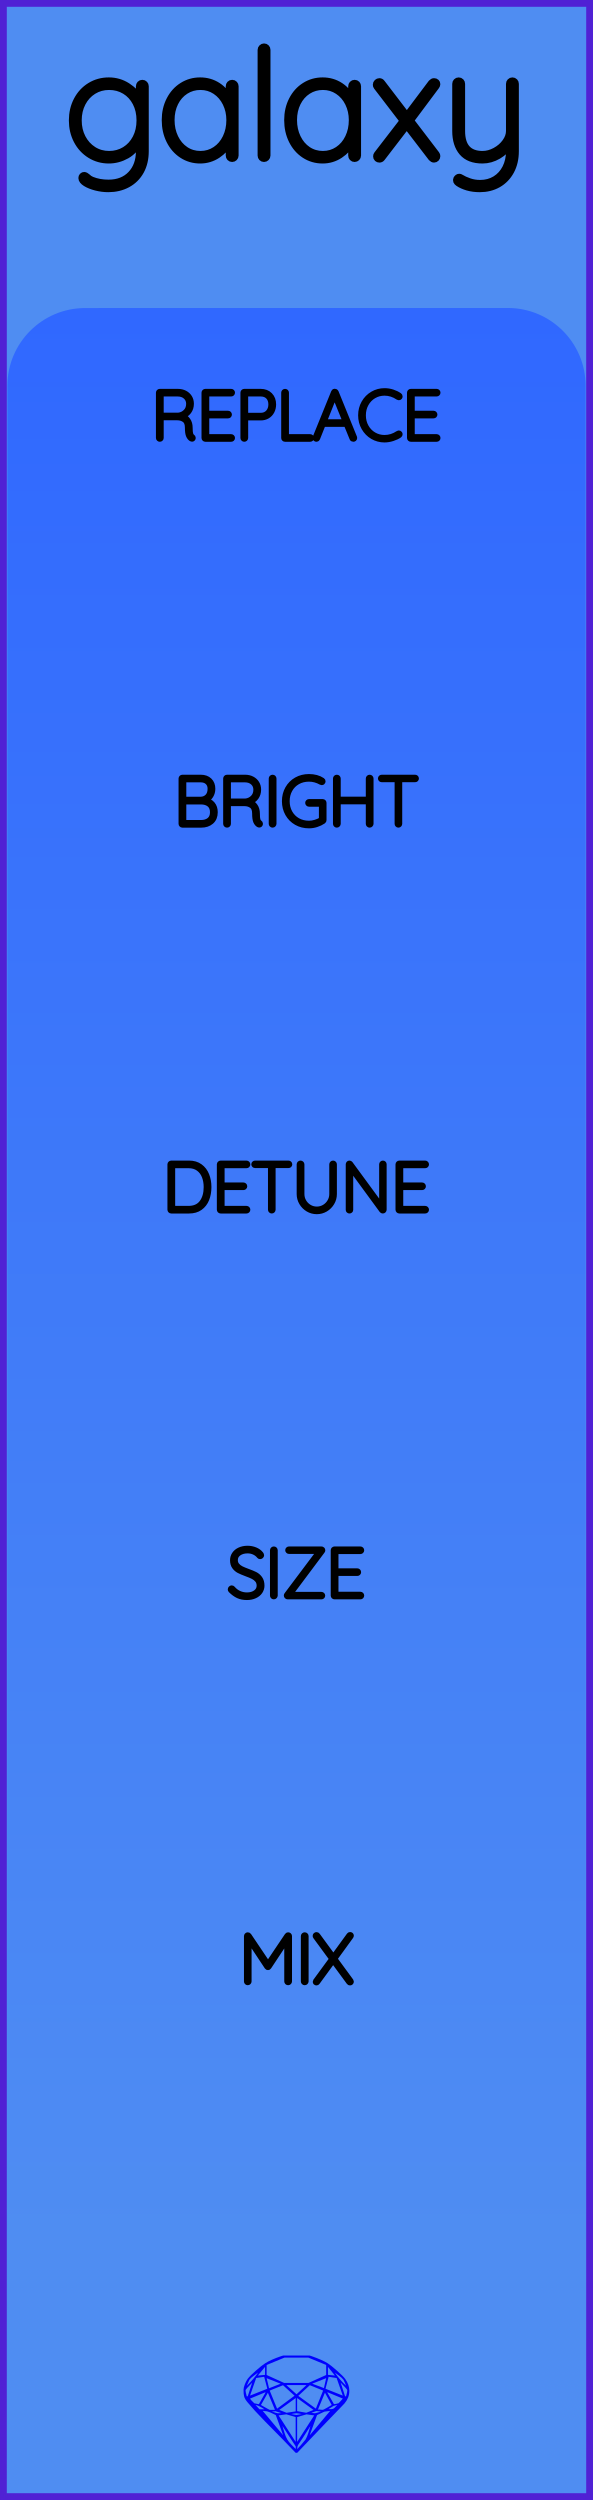
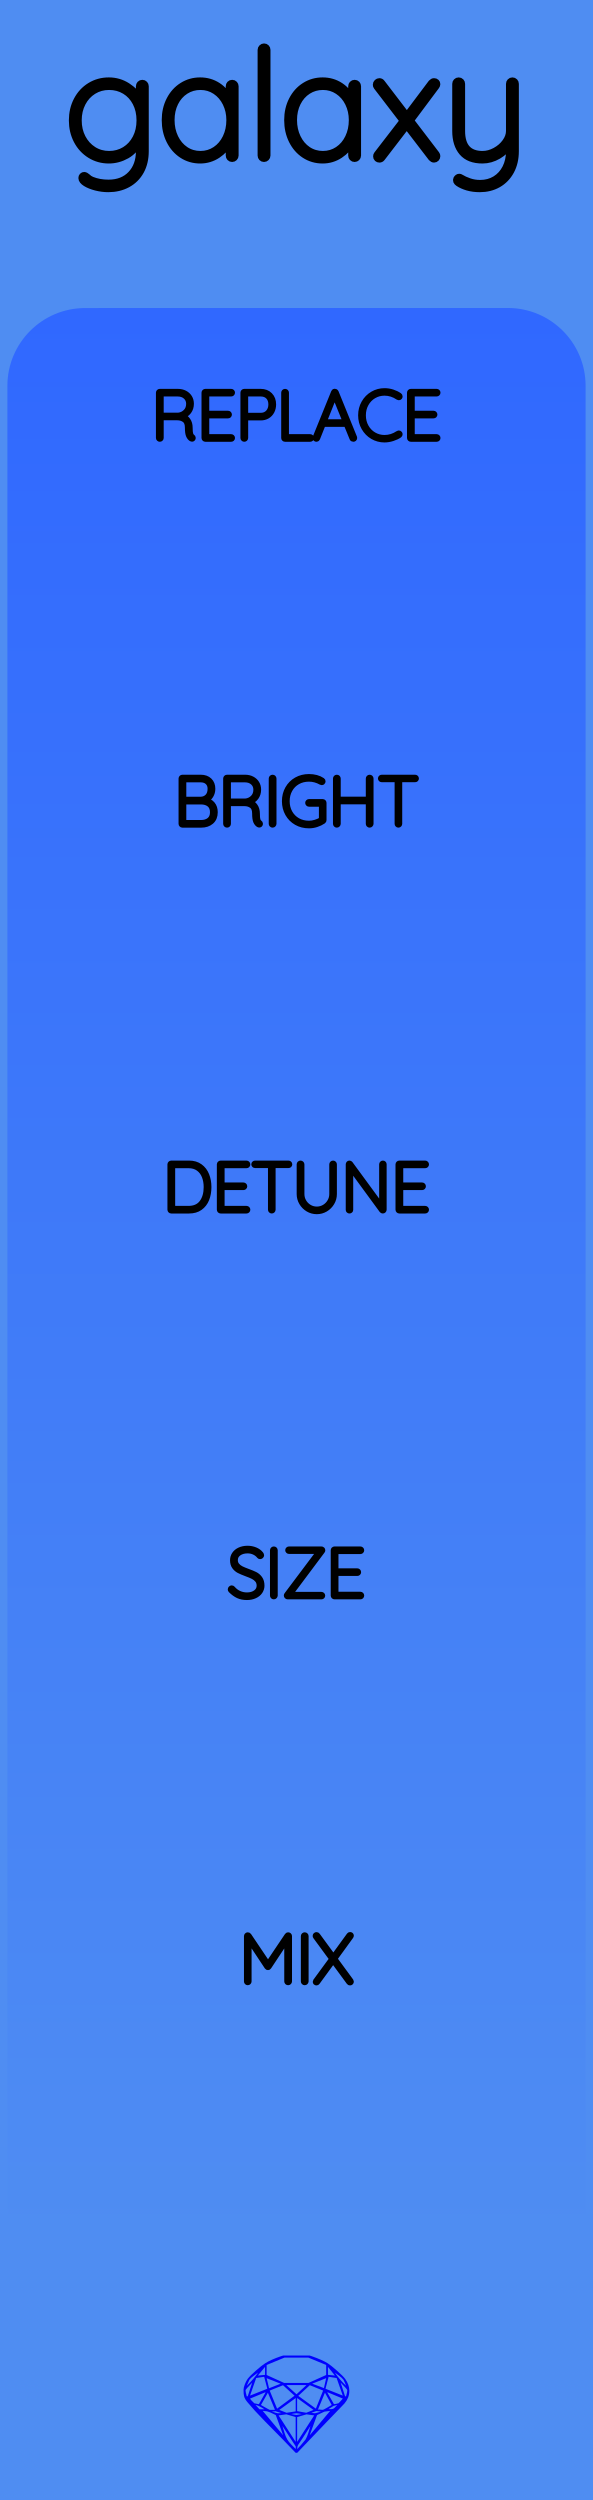
<svg xmlns="http://www.w3.org/2000/svg" width="30.48mm" height="128.50mm" viewBox="0 0 30.48 128.50">
  <g id="PanelLayer">
    <defs>
      <linearGradient id="gradient_controls" x1="0" y1="15.833" x2="0" y2="115.167" gradientUnits="userSpaceOnUse">
        <stop style="stop-color:#3068ff;stop-opacity:1;" offset="0" />
        <stop style="stop-color:#4f8df2;stop-opacity:1;" offset="1" />
      </linearGradient>
    </defs>
-     <rect id="border_rect" width="30.48" height="128.5" x="0" y="0" style="display:inline;fill:#4f8df2;fill-opacity:1;fill-rule:nonzero;stroke:#5021d4;stroke-width:0.7;stroke-linecap:round;stroke-linejoin:round;stroke-dasharray:none;stroke-opacity:1;image-rendering:auto" />
+     <rect id="border_rect" width="30.48" height="128.5" x="0" y="0" style="display:inline;fill:#4f8df2;fill-opacity:1;stroke:none;" />
    <path id="model_name" d="M7.471 4.434V7.771Q7.471 8.361 7.231 8.795Q6.99 9.23 6.555 9.467Q6.121 9.703 5.562 9.703Q5.251 9.703 4.933 9.622Q4.615 9.54 4.409 9.412Q4.204 9.284 4.204 9.152Q4.204 9.09 4.239 9.052Q4.274 9.013 4.336 9.013Q4.382 9.013 4.475 9.09Q4.584 9.199 4.716 9.253Q5.096 9.409 5.577 9.409Q6.307 9.409 6.734 8.958Q7.161 8.508 7.161 7.771V7.235Q6.951 7.732 6.513 7.981Q6.074 8.229 5.593 8.229Q5.065 8.229 4.634 7.961Q4.204 7.693 3.959 7.228Q3.715 6.762 3.715 6.188Q3.715 5.613 3.959 5.148Q4.204 4.682 4.634 4.418Q5.065 4.154 5.593 4.154Q6.113 4.154 6.544 4.43Q6.974 4.705 7.161 5.093V4.434Q7.161 4.372 7.203 4.325Q7.246 4.278 7.316 4.278Q7.386 4.278 7.428 4.325Q7.471 4.372 7.471 4.434ZM7.192 6.188Q7.192 5.675 6.986 5.28Q6.78 4.884 6.42 4.667Q6.059 4.449 5.608 4.449Q5.158 4.449 4.797 4.674Q4.437 4.899 4.231 5.295Q4.025 5.691 4.025 6.188Q4.025 6.684 4.231 7.08Q4.437 7.476 4.797 7.705Q5.158 7.934 5.608 7.934Q6.059 7.934 6.42 7.713Q6.78 7.492 6.986 7.096Q7.192 6.7 7.192 6.188ZM12.089 4.434V7.996Q12.089 8.058 12.042 8.105Q11.996 8.151 11.934 8.151Q11.864 8.151 11.821 8.105Q11.778 8.058 11.778 7.996V7.298Q11.585 7.693 11.181 7.961Q10.777 8.229 10.288 8.229Q9.776 8.229 9.365 7.961Q8.954 7.693 8.721 7.224Q8.488 6.754 8.488 6.172Q8.488 5.598 8.725 5.136Q8.961 4.674 9.373 4.414Q9.784 4.154 10.288 4.154Q10.793 4.154 11.197 4.418Q11.6 4.682 11.778 5.124V4.434Q11.778 4.372 11.821 4.325Q11.864 4.278 11.934 4.278Q12.004 4.278 12.046 4.325Q12.089 4.372 12.089 4.434ZM11.81 6.172Q11.81 5.699 11.616 5.303Q11.421 4.907 11.076 4.678Q10.731 4.449 10.304 4.449Q9.877 4.449 9.532 4.67Q9.186 4.892 8.992 5.284Q8.798 5.675 8.798 6.172Q8.798 6.669 8.992 7.072Q9.186 7.476 9.528 7.705Q9.869 7.934 10.304 7.934Q10.731 7.934 11.076 7.705Q11.421 7.476 11.616 7.072Q11.81 6.669 11.81 6.172ZM13.571 8.151Q13.502 8.151 13.459 8.105Q13.416 8.058 13.416 7.996V2.563Q13.416 2.501 13.463 2.455Q13.509 2.408 13.571 2.408Q13.641 2.408 13.684 2.455Q13.727 2.501 13.727 2.563V7.996Q13.727 8.058 13.68 8.105Q13.633 8.151 13.571 8.151ZM18.383 4.434V7.996Q18.383 8.058 18.337 8.105Q18.29 8.151 18.228 8.151Q18.158 8.151 18.116 8.105Q18.073 8.058 18.073 7.996V7.298Q17.879 7.693 17.475 7.961Q17.072 8.229 16.583 8.229Q16.07 8.229 15.659 7.961Q15.248 7.693 15.015 7.224Q14.782 6.754 14.782 6.172Q14.782 5.598 15.019 5.136Q15.255 4.674 15.667 4.414Q16.078 4.154 16.583 4.154Q17.087 4.154 17.491 4.418Q17.894 4.682 18.073 5.124V4.434Q18.073 4.372 18.116 4.325Q18.158 4.278 18.228 4.278Q18.298 4.278 18.341 4.325Q18.383 4.372 18.383 4.434ZM18.104 6.172Q18.104 5.699 17.91 5.303Q17.716 4.907 17.37 4.678Q17.025 4.449 16.598 4.449Q16.171 4.449 15.826 4.67Q15.481 4.892 15.287 5.284Q15.092 5.675 15.092 6.172Q15.092 6.669 15.287 7.072Q15.481 7.476 15.822 7.705Q16.164 7.934 16.598 7.934Q17.025 7.934 17.37 7.705Q17.716 7.476 17.91 7.072Q18.104 6.669 18.104 6.172ZM22.427 7.934Q22.458 7.973 22.458 8.027Q22.458 8.089 22.415 8.136Q22.372 8.182 22.31 8.182Q22.241 8.182 22.178 8.112L20.906 6.452L19.625 8.12Q19.578 8.182 19.501 8.182Q19.439 8.182 19.396 8.143Q19.353 8.105 19.353 8.035Q19.353 7.981 19.384 7.942L20.719 6.211L19.369 4.449Q19.338 4.41 19.338 4.356Q19.338 4.286 19.388 4.24Q19.439 4.193 19.501 4.193Q19.578 4.193 19.625 4.263L20.913 5.947L22.178 4.263Q22.241 4.193 22.31 4.193Q22.38 4.193 22.419 4.232Q22.458 4.271 22.458 4.325Q22.458 4.372 22.419 4.426L21.1 6.195ZM26.494 4.31V7.771Q26.494 8.353 26.257 8.792Q26.02 9.23 25.605 9.467Q25.19 9.703 24.662 9.703Q24.32 9.703 24.037 9.622Q23.754 9.54 23.56 9.409Q23.42 9.315 23.474 9.199Q23.529 9.106 23.607 9.106Q23.645 9.106 23.676 9.129Q23.863 9.246 24.123 9.335Q24.383 9.424 24.677 9.424Q25.12 9.424 25.461 9.215Q25.803 9.005 25.993 8.629Q26.183 8.252 26.183 7.771V7.422Q26.005 7.771 25.613 8Q25.221 8.229 24.802 8.229Q24.103 8.229 23.762 7.829Q23.42 7.429 23.42 6.731V4.31Q23.42 4.247 23.463 4.201Q23.506 4.154 23.575 4.154Q23.645 4.154 23.688 4.201Q23.731 4.247 23.731 4.31V6.731Q23.731 7.934 24.802 7.934Q25.135 7.934 25.457 7.759Q25.78 7.585 25.981 7.305Q26.183 7.026 26.183 6.731V4.31Q26.183 4.247 26.226 4.201Q26.268 4.154 26.338 4.154Q26.408 4.154 26.451 4.201Q26.494 4.247 26.494 4.31Z" style="display:inline;stroke:#000000;stroke-width:0.35;stroke-linecap:round;stroke-linejoin:bevel" />
    <path id="sapphire_gemstone" d="m 17.955,122.900 q 0,0.342 -0.243,0.631 -0.044,0.052 -0.204,0.215 -0.187,0.19 -0.785,0.813 l -1.444,1.513 q -0.019,0.003 -0.044,0.003 -0.028,0 -0.041,-0.003 -0.083,-0.083 -0.648,-0.675 -0.469,-0.474 -0.934,-0.948 -0.557,-0.568 -0.898,-0.981 -0.132,-0.16 -0.168,-0.298 -0.028,-0.102 -0.028,-0.342 0,-0.11 0.072,-0.289 0.066,-0.165 0.141,-0.265 0.119,-0.157 0.422,-0.424 0.284,-0.251 0.474,-0.375 0.273,-0.179 0.819,-0.367 0.096,-0.033 0.11,-0.033 h 1.361 q 0.011,0 0.105,0.033 0.568,0.201 0.824,0.367 0.165,0.105 0.474,0.378 0.322,0.284 0.422,0.422 0.215,0.295 0.215,0.626 z m -0.168,-0.273 q -0.033,-0.107 -0.135,-0.309 -0.072,-0.094 -0.209,-0.198 -0.119,-0.085 -0.234,-0.171 0.245,0.364 0.579,0.678 z m -0.573,-0.524 -0.358,-0.446 v 0.411 z m 0.637,0.758 q 0,-0.052 -0.342,-0.394 l 0.229,0.703 h 0.05 q 0.063,-0.218 0.063,-0.309 z m -0.232,0.273 -0.317,-0.904 -0.411,-0.063 -0.16,0.615 z m 0.003,0.154 -0.772,-0.32 h -0.03 l 0.345,0.606 q 0.08,-0.003 0.234,-0.047 0.025,-0.014 0.223,-0.24 z m -0.857,-1.05 -0.719,0.284 0.604,0.226 z m 0,-0.163 v -0.515 l -0.918,-0.38 h -1.224 l -0.918,0.38 v 0.515 l 0.898,0.408 h 1.254 z m 0.573,1.538 q -0.069,0.011 -0.198,0.052 -0.085,0.055 -0.259,0.163 0.019,0 0.063,0.003 0.041,0 0.063,0 0.119,0 0.19,-0.069 0.072,-0.072 0.141,-0.149 z m -0.289,0.003 -0.347,-0.631 -0.364,0.879 q 0.025,-0.017 0.066,-0.017 0.03,0 0.085,0.011 0.058,0.008 0.088,0.008 0.05,0 0.229,-0.107 0.229,-0.138 0.243,-0.143 z m -0.441,-0.741 -0.684,-0.276 -0.593,0.548 0.904,0.656 z m -0.854,-0.284 h -1.036 l 0.524,0.474 z m 0.75,1.367 q -0.229,-0.03 -0.229,-0.03 -0.036,0 -0.273,0.094 l 0.19,0.019 q 0.011,0 0.311,-0.083 z m -0.389,-0.088 -0.843,-0.612 v 0.675 l 0.471,0.083 z m 0.854,0.05 q -0.099,0.006 -0.295,0.039 -0.011,0.003 -0.378,0.176 -0.13,0.347 -0.38,1.042 z m -2.544,-1.397 -0.719,-0.284 0.124,0.518 z m -0.802,-0.455 v -0.411 l -0.367,0.446 z m 1.516,1.072 -0.593,-0.54 -0.684,0.276 0.38,0.929 z m 0.369,0.943 q -0.033,-0.003 -0.135,-0.025 -0.085,-0.017 -0.138,-0.017 -0.052,0 -0.138,0.017 -0.102,0.022 -0.135,0.025 0.265,0.047 0.273,0.047 0.008,0 0.273,-0.047 z m -0.309,-0.138 v -0.686 l -0.843,0.612 0.372,0.146 z m 0.951,0.207 -0.397,-0.055 -0.48,0.141 v 1.276 z m -2.888,-2.202 q -0.119,0.085 -0.234,0.174 -0.146,0.107 -0.209,0.196 -0.044,0.105 -0.135,0.314 0.369,-0.364 0.579,-0.684 z m 0.477,0.832 -0.16,-0.615 -0.411,0.063 -0.317,0.904 z m 0.394,1.083 -0.364,-0.879 -0.356,0.631 q 0.435,0.251 0.452,0.251 0.091,0 0.267,-0.003 z m 1.822,0.83 q -0.132,0.212 -0.405,0.634 -0.077,0.107 -0.22,0.328 -0.058,0.105 -0.055,0.226 0.16,-0.152 0.433,-0.496 0.077,-0.13 0.141,-0.339 0.055,-0.176 0.107,-0.353 z m -1.494,-0.661 -0.27,-0.088 -0.008,-0.011 q -0.025,0 -0.107,0.011 -0.066,0.006 -0.107,0.006 0.273,0.091 0.311,0.091 0.025,0 0.182,-0.008 z m -0.81,-1.064 h -0.03 l -0.772,0.32 q 0.066,0.097 0.223,0.24 0.077,0.014 0.234,0.047 z m -0.689,-0.502 q -0.342,0.347 -0.342,0.394 0,0.08 0.063,0.309 h 0.05 z m 2.235,3.045 v -1.276 l -0.48,-0.141 -0.397,0.055 z m -1.607,-1.676 q -0.256,-0.182 -0.458,-0.223 0.066,0.077 0.204,0.223 z m 1.61,2.045 v -0.138 l -0.684,-1.05 q 0.052,0.176 0.107,0.353 0.063,0.209 0.141,0.339 0.069,0.119 0.204,0.259 0.116,0.119 0.232,0.237 z m -0.645,-0.706 q -0.116,-0.328 -0.38,-1.042 -0.135,-0.066 -0.273,-0.13 -0.16,-0.072 -0.289,-0.072 -0.052,0 -0.11,-0.014 z" style="stroke-width:0;fill:#0000ff;stroke:#2e2114;stroke-linecap:square;stroke-opacity:1" />
    <path id="controls_art" d="M 0.38,115.17 L 0.38,19.83 A 4 4 0 0 1 4.38 15.833 L 26.10,15.83 A 4 4 0 0 1 30.1 19.833 L 30.10,15.83 L 30.10,115.17 z" style="fill:url(#gradient_controls);fill-opacity:1;stroke-width:0;" />
    <path d="M9.936 22.508Q9.936 22.54 9.917 22.559Q9.897 22.579 9.869 22.579Q9.848 22.579 9.837 22.572Q9.742 22.519 9.686 22.393Q9.629 22.268 9.629 21.982Q9.629 21.693 9.474 21.586Q9.319 21.478 9.114 21.478H8.289V22.512Q8.289 22.54 8.267 22.561Q8.246 22.582 8.214 22.582Q8.183 22.582 8.162 22.561Q8.14 22.54 8.14 22.512V20.183Q8.14 20.155 8.162 20.134Q8.183 20.113 8.211 20.113H9.142Q9.347 20.113 9.506 20.196Q9.664 20.279 9.753 20.423Q9.841 20.568 9.841 20.751Q9.841 20.988 9.716 21.157Q9.59 21.326 9.389 21.386Q9.559 21.439 9.668 21.596Q9.777 21.753 9.777 21.982Q9.777 22.219 9.807 22.312Q9.837 22.406 9.897 22.445Q9.936 22.469 9.936 22.508ZM9.16 21.337Q9.382 21.316 9.537 21.16Q9.693 21.005 9.693 20.755Q9.693 20.536 9.537 20.395Q9.382 20.254 9.125 20.254H8.289V21.337ZM11.954 22.512Q11.954 22.543 11.933 22.563Q11.912 22.582 11.883 22.582H10.553Q10.525 22.582 10.504 22.561Q10.483 22.54 10.483 22.512V20.183Q10.483 20.155 10.504 20.134Q10.525 20.113 10.553 20.113H11.883Q11.912 20.113 11.933 20.134Q11.954 20.155 11.954 20.183Q11.954 20.215 11.933 20.234Q11.912 20.254 11.883 20.254H10.631V21.238H11.725Q11.753 21.238 11.774 21.259Q11.795 21.28 11.795 21.309Q11.795 21.34 11.774 21.36Q11.753 21.379 11.725 21.379H10.631V22.441H11.883Q11.912 22.441 11.933 22.462Q11.954 22.483 11.954 22.512ZM14.067 20.787Q14.067 20.984 13.984 21.145Q13.901 21.305 13.749 21.395Q13.598 21.485 13.4 21.485H12.631V22.512Q12.631 22.54 12.608 22.561Q12.585 22.582 12.557 22.582Q12.525 22.582 12.504 22.561Q12.483 22.54 12.483 22.512V20.183Q12.483 20.155 12.504 20.134Q12.525 20.113 12.554 20.113H13.4Q13.7 20.113 13.884 20.3Q14.067 20.487 14.067 20.787ZM13.919 20.787Q13.919 20.543 13.78 20.398Q13.64 20.254 13.4 20.254H12.631V21.344H13.4Q13.637 21.344 13.778 21.187Q13.919 21.03 13.919 20.787ZM16.014 22.512Q16.014 22.543 15.993 22.563Q15.972 22.582 15.944 22.582H14.649Q14.617 22.582 14.598 22.561Q14.579 22.54 14.579 22.512V20.183Q14.579 20.155 14.6 20.134Q14.621 20.113 14.653 20.113Q14.684 20.113 14.706 20.134Q14.727 20.155 14.727 20.183V22.441H15.944Q15.972 22.441 15.993 22.462Q16.014 22.483 16.014 22.512ZM18.233 22.515Q18.233 22.547 18.212 22.564Q18.191 22.582 18.159 22.582Q18.134 22.582 18.115 22.57Q18.096 22.558 18.089 22.536L17.792 21.81L17.796 21.817H16.614L16.328 22.536Q16.311 22.582 16.265 22.582Q16.233 22.582 16.214 22.564Q16.194 22.547 16.191 22.522Q16.187 22.508 16.194 22.487L17.143 20.151Q17.154 20.123 17.17 20.114Q17.186 20.106 17.21 20.106Q17.263 20.106 17.281 20.151L18.23 22.487Q18.233 22.497 18.233 22.515ZM16.671 21.675H17.739L17.2 20.346ZM20.569 20.374Q20.569 20.402 20.555 20.42Q20.533 20.448 20.502 20.448Q20.488 20.448 20.459 20.434Q20.131 20.212 19.764 20.212Q19.468 20.212 19.219 20.358Q18.971 20.504 18.826 20.764Q18.681 21.023 18.681 21.347Q18.681 21.672 18.826 21.931Q18.971 22.191 19.219 22.337Q19.468 22.483 19.764 22.483Q20.135 22.483 20.456 22.265Q20.474 22.251 20.498 22.251Q20.533 22.251 20.555 22.279Q20.569 22.296 20.569 22.321Q20.569 22.356 20.541 22.378Q20.403 22.476 20.186 22.547Q19.969 22.617 19.764 22.617Q19.429 22.617 19.147 22.452Q18.865 22.286 18.699 21.995Q18.533 21.704 18.533 21.347Q18.533 20.991 18.699 20.7Q18.865 20.409 19.147 20.243Q19.429 20.077 19.764 20.077Q19.976 20.077 20.175 20.141Q20.375 20.204 20.537 20.317Q20.569 20.342 20.569 20.374ZM22.516 22.512Q22.516 22.543 22.495 22.563Q22.474 22.582 22.445 22.582H21.116Q21.087 22.582 21.066 22.561Q21.045 22.54 21.045 22.512V20.183Q21.045 20.155 21.066 20.134Q21.087 20.113 21.116 20.113H22.445Q22.474 20.113 22.495 20.134Q22.516 20.155 22.516 20.183Q22.516 20.215 22.495 20.234Q22.474 20.254 22.445 20.254H21.193V21.238H22.287Q22.315 21.238 22.336 21.259Q22.357 21.28 22.357 21.309Q22.357 21.34 22.336 21.36Q22.315 21.379 22.287 21.379H21.193V22.441H22.445Q22.474 22.441 22.495 22.462Q22.516 22.483 22.516 22.512Z" style="stroke:#000000;stroke-width:0.25;stroke-linecap:round;stroke-linejoin:bevel" />
    <path d="M11.067 41.749Q11.067 42.07 10.864 42.243Q10.661 42.416 10.347 42.416H9.373Q9.345 42.416 9.324 42.394Q9.303 42.373 9.303 42.345V40.017Q9.303 39.988 9.324 39.967Q9.345 39.946 9.373 39.946H10.322Q10.604 39.946 10.774 40.108Q10.943 40.271 10.943 40.546Q10.943 40.743 10.844 40.904Q10.746 41.064 10.569 41.124Q10.795 41.167 10.931 41.329Q11.067 41.491 11.067 41.749ZM10.305 40.087H9.451V41.078H10.305Q10.523 41.075 10.659 40.936Q10.795 40.796 10.795 40.542Q10.795 40.334 10.666 40.211Q10.537 40.087 10.305 40.087ZM10.918 41.749Q10.918 41.488 10.756 41.355Q10.594 41.223 10.329 41.223H9.451V42.274H10.329Q10.594 42.274 10.756 42.142Q10.918 42.01 10.918 41.749ZM13.391 42.341Q13.391 42.373 13.372 42.393Q13.353 42.412 13.324 42.412Q13.303 42.412 13.293 42.405Q13.197 42.352 13.141 42.227Q13.085 42.102 13.085 41.816Q13.085 41.526 12.929 41.419Q12.774 41.311 12.569 41.311H11.744V42.345Q11.744 42.373 11.723 42.394Q11.702 42.416 11.67 42.416Q11.638 42.416 11.617 42.394Q11.596 42.373 11.596 42.345V40.017Q11.596 39.988 11.617 39.967Q11.638 39.946 11.666 39.946H12.598Q12.802 39.946 12.961 40.029Q13.12 40.112 13.208 40.257Q13.296 40.401 13.296 40.585Q13.296 40.821 13.171 40.99Q13.046 41.16 12.845 41.22Q13.014 41.273 13.123 41.429Q13.233 41.587 13.233 41.816Q13.233 42.052 13.263 42.146Q13.293 42.239 13.353 42.278Q13.391 42.303 13.391 42.341ZM12.615 41.17Q12.838 41.149 12.993 40.994Q13.148 40.839 13.148 40.588Q13.148 40.369 12.993 40.228Q12.838 40.087 12.58 40.087H11.744V41.17ZM14.012 42.416Q13.977 42.416 13.958 42.394Q13.938 42.373 13.938 42.341V40.02Q13.938 39.988 13.959 39.967Q13.981 39.946 14.012 39.946Q14.044 39.946 14.065 39.967Q14.086 39.988 14.086 40.02V42.341Q14.083 42.373 14.062 42.394Q14.041 42.416 14.012 42.416ZM16.658 41.269V42.154Q16.658 42.197 16.626 42.218Q16.464 42.327 16.272 42.389Q16.08 42.451 15.882 42.451Q15.519 42.451 15.231 42.287Q14.944 42.123 14.78 41.833Q14.616 41.544 14.616 41.181Q14.616 40.817 14.78 40.528Q14.944 40.239 15.231 40.075Q15.519 39.911 15.882 39.911Q16.08 39.911 16.258 39.958Q16.436 40.006 16.577 40.101Q16.609 40.122 16.609 40.161Q16.609 40.193 16.586 40.212Q16.563 40.232 16.542 40.232Q16.524 40.232 16.496 40.218Q16.2 40.052 15.882 40.052Q15.557 40.052 15.303 40.197Q15.05 40.341 14.907 40.599Q14.764 40.856 14.764 41.181Q14.764 41.505 14.907 41.763Q15.05 42.02 15.303 42.165Q15.557 42.31 15.882 42.31Q16.044 42.31 16.212 42.258Q16.38 42.207 16.517 42.123V41.34H15.882Q15.854 41.34 15.833 41.318Q15.812 41.297 15.812 41.269Q15.812 41.237 15.833 41.218Q15.854 41.198 15.882 41.198H16.588Q16.619 41.198 16.639 41.22Q16.658 41.241 16.658 41.269ZM19.075 40.02V42.341Q19.071 42.373 19.05 42.394Q19.029 42.416 19.001 42.416Q18.965 42.416 18.946 42.394Q18.927 42.373 18.927 42.341V41.216H17.388V42.341Q17.385 42.373 17.364 42.394Q17.343 42.416 17.314 42.416Q17.279 42.416 17.26 42.394Q17.24 42.373 17.24 42.341V40.02Q17.24 39.988 17.261 39.967Q17.283 39.946 17.314 39.946Q17.346 39.946 17.367 39.967Q17.388 39.988 17.388 40.02V41.075H18.927V40.02Q18.927 39.988 18.948 39.967Q18.969 39.946 19.001 39.946Q19.032 39.946 19.053 39.967Q19.075 39.988 19.075 40.02ZM21.407 40.013Q21.407 40.045 21.387 40.062Q21.368 40.08 21.336 40.08H20.549V42.345Q20.549 42.373 20.528 42.394Q20.507 42.416 20.479 42.416Q20.447 42.416 20.428 42.394Q20.408 42.373 20.408 42.345V40.08H19.622Q19.593 40.08 19.572 40.061Q19.551 40.041 19.551 40.013Q19.551 39.985 19.572 39.965Q19.593 39.946 19.622 39.946H21.336Q21.364 39.946 21.385 39.965Q21.407 39.985 21.407 40.013Z" style="stroke:#000000;stroke-width:0.25;stroke-linecap:round;stroke-linejoin:bevel" />
    <path d="M10.742 61.014Q10.742 61.363 10.631 61.642Q10.52 61.921 10.29 62.085Q10.061 62.249 9.719 62.249H8.802Q8.774 62.249 8.752 62.228Q8.731 62.206 8.731 62.178V59.85Q8.731 59.822 8.752 59.801Q8.774 59.779 8.802 59.779H9.719Q10.058 59.779 10.289 59.949Q10.52 60.118 10.631 60.398Q10.742 60.679 10.742 61.014ZM10.594 61.014Q10.594 60.714 10.497 60.465Q10.4 60.217 10.197 60.069Q9.994 59.92 9.684 59.92H8.879V62.108H9.684Q10.142 62.108 10.368 61.806Q10.594 61.505 10.594 61.014ZM12.742 62.178Q12.742 62.21 12.721 62.229Q12.7 62.249 12.672 62.249H11.342Q11.314 62.249 11.292 62.228Q11.271 62.206 11.271 62.178V59.85Q11.271 59.822 11.292 59.801Q11.314 59.779 11.342 59.779H12.672Q12.7 59.779 12.721 59.801Q12.742 59.822 12.742 59.85Q12.742 59.882 12.721 59.901Q12.7 59.92 12.672 59.92H11.419V60.905H12.513Q12.541 60.905 12.562 60.926Q12.584 60.947 12.584 60.975Q12.584 61.007 12.562 61.026Q12.541 61.046 12.513 61.046H11.419V62.108H12.672Q12.7 62.108 12.721 62.129Q12.742 62.15 12.742 62.178ZM14.898 59.846Q14.898 59.878 14.878 59.896Q14.859 59.913 14.827 59.913H14.041V62.178Q14.041 62.206 14.019 62.228Q13.998 62.249 13.97 62.249Q13.938 62.249 13.919 62.228Q13.899 62.206 13.899 62.178V59.913H13.113Q13.085 59.913 13.063 59.894Q13.042 59.875 13.042 59.846Q13.042 59.818 13.063 59.799Q13.085 59.779 13.113 59.779H14.827Q14.855 59.779 14.877 59.799Q14.898 59.818 14.898 59.846ZM17.191 59.85V61.374Q17.191 61.621 17.067 61.829Q16.944 62.037 16.736 62.161Q16.528 62.284 16.284 62.284Q16.037 62.284 15.829 62.161Q15.621 62.037 15.498 61.829Q15.374 61.621 15.374 61.374V59.85Q15.374 59.818 15.395 59.799Q15.416 59.779 15.448 59.779Q15.48 59.779 15.501 59.801Q15.522 59.822 15.522 59.85V61.374Q15.522 61.582 15.624 61.758Q15.727 61.935 15.902 62.039Q16.076 62.143 16.284 62.143Q16.492 62.143 16.667 62.039Q16.842 61.935 16.946 61.758Q17.05 61.582 17.05 61.374V59.85Q17.05 59.822 17.069 59.801Q17.089 59.779 17.12 59.779Q17.152 59.779 17.172 59.801Q17.191 59.822 17.191 59.85ZM19.748 59.846V62.171Q19.748 62.21 19.727 62.229Q19.706 62.249 19.674 62.249Q19.639 62.249 19.618 62.221L18.03 60.051V62.189Q18.03 62.214 18.011 62.231Q17.992 62.249 17.963 62.249Q17.932 62.249 17.914 62.231Q17.896 62.214 17.896 62.189V59.85Q17.896 59.815 17.916 59.797Q17.935 59.779 17.96 59.779Q17.992 59.779 18.013 59.804L19.614 61.988V59.846Q19.614 59.818 19.634 59.799Q19.653 59.779 19.681 59.779Q19.713 59.779 19.731 59.799Q19.748 59.818 19.748 59.846ZM21.925 62.178Q21.925 62.21 21.904 62.229Q21.883 62.249 21.855 62.249H20.525Q20.496 62.249 20.475 62.228Q20.454 62.206 20.454 62.178V59.85Q20.454 59.822 20.475 59.801Q20.496 59.779 20.525 59.779H21.855Q21.883 59.779 21.904 59.801Q21.925 59.822 21.925 59.85Q21.925 59.882 21.904 59.901Q21.883 59.92 21.855 59.92H20.602V60.905H21.696Q21.724 60.905 21.745 60.926Q21.766 60.947 21.766 60.975Q21.766 61.007 21.745 61.026Q21.724 61.046 21.696 61.046H20.602V62.108H21.855Q21.883 62.108 21.904 62.129Q21.925 62.15 21.925 62.178Z" style="stroke:#000000;stroke-width:0.25;stroke-linecap:round;stroke-linejoin:bevel" />
    <path d="M11.853 81.747Q11.832 81.726 11.832 81.694Q11.832 81.666 11.857 81.639Q11.882 81.613 11.91 81.613Q11.941 81.613 11.97 81.645Q12.107 81.807 12.296 81.892Q12.485 81.976 12.693 81.976Q12.965 81.976 13.141 81.846Q13.317 81.715 13.317 81.5Q13.314 81.331 13.226 81.221Q13.137 81.112 13.009 81.047Q12.88 80.981 12.658 80.9Q12.414 80.809 12.278 80.738Q12.143 80.668 12.046 80.537Q11.949 80.406 11.949 80.195Q11.949 80.022 12.044 79.881Q12.139 79.74 12.316 79.659Q12.492 79.577 12.725 79.577Q12.933 79.577 13.12 79.653Q13.307 79.729 13.416 79.867Q13.451 79.916 13.451 79.941Q13.451 79.969 13.425 79.992Q13.399 80.015 13.367 80.015Q13.338 80.015 13.321 79.994Q13.222 79.867 13.067 79.793Q12.912 79.719 12.725 79.719Q12.457 79.719 12.278 79.846Q12.1 79.973 12.1 80.191Q12.1 80.343 12.187 80.449Q12.273 80.555 12.404 80.62Q12.534 80.685 12.728 80.756Q12.975 80.844 13.12 80.918Q13.264 80.992 13.367 81.133Q13.469 81.274 13.469 81.507Q13.469 81.669 13.374 81.811Q13.279 81.952 13.1 82.034Q12.922 82.117 12.693 82.117Q12.432 82.117 12.238 82.028Q12.044 81.938 11.853 81.747ZM14.076 82.082Q14.041 82.082 14.021 82.061Q14.002 82.04 14.002 82.008V79.687Q14.002 79.655 14.023 79.634Q14.044 79.613 14.076 79.613Q14.108 79.613 14.129 79.634Q14.15 79.655 14.15 79.687V82.008Q14.146 82.04 14.125 82.061Q14.104 82.082 14.076 82.082ZM16.591 82.015Q16.591 82.043 16.57 82.063Q16.549 82.082 16.521 82.082H14.785Q14.753 82.082 14.734 82.059Q14.714 82.036 14.714 82.008Q14.714 81.983 14.729 81.966L16.394 79.747H14.855Q14.827 79.747 14.806 79.727Q14.785 79.708 14.785 79.68Q14.785 79.651 14.806 79.632Q14.827 79.613 14.855 79.613H16.514Q16.556 79.613 16.575 79.634Q16.595 79.655 16.595 79.683Q16.595 79.708 16.581 79.726L14.919 81.948H16.521Q16.549 81.948 16.57 81.969Q16.591 81.99 16.591 82.015ZM18.595 82.012Q18.595 82.043 18.574 82.063Q18.553 82.082 18.524 82.082H17.194Q17.166 82.082 17.145 82.061Q17.124 82.04 17.124 82.012V79.683Q17.124 79.655 17.145 79.634Q17.166 79.613 17.194 79.613H18.524Q18.553 79.613 18.574 79.634Q18.595 79.655 18.595 79.683Q18.595 79.715 18.574 79.734Q18.553 79.754 18.524 79.754H17.272V80.738H18.366Q18.394 80.738 18.415 80.759Q18.436 80.78 18.436 80.809Q18.436 80.84 18.415 80.86Q18.394 80.879 18.366 80.879H17.272V81.941H18.524Q18.553 81.941 18.574 81.962Q18.595 81.983 18.595 82.012Z" style="stroke:#000000;stroke-width:0.25;stroke-linecap:round;stroke-linejoin:bevel" />
    <path d="M14.884 99.517V101.845Q14.884 101.873 14.861 101.894Q14.838 101.915 14.81 101.915Q14.778 101.915 14.757 101.894Q14.736 101.873 14.736 101.845V99.735L13.825 101.111Q13.808 101.139 13.776 101.139Q13.737 101.139 13.72 101.111L12.806 99.732V101.845Q12.806 101.873 12.785 101.894Q12.764 101.915 12.735 101.915Q12.704 101.915 12.684 101.894Q12.665 101.873 12.665 101.845V99.517Q12.665 99.492 12.684 99.469Q12.704 99.446 12.732 99.446Q12.778 99.446 12.799 99.478L13.776 100.931L14.753 99.478Q14.781 99.439 14.82 99.446Q14.848 99.45 14.866 99.469Q14.884 99.488 14.884 99.517ZM15.663 101.915Q15.628 101.915 15.609 101.894Q15.589 101.873 15.589 101.841V99.52Q15.589 99.488 15.61 99.467Q15.632 99.446 15.663 99.446Q15.695 99.446 15.716 99.467Q15.737 99.488 15.737 99.52V101.841Q15.734 101.873 15.713 101.894Q15.692 101.915 15.663 101.915ZM18.045 101.813Q18.062 101.838 18.062 101.856Q18.062 101.887 18.041 101.907Q18.02 101.926 17.988 101.926Q17.949 101.926 17.932 101.898L17.124 100.797L16.32 101.898Q16.302 101.926 16.267 101.926Q16.235 101.926 16.217 101.907Q16.2 101.887 16.2 101.866Q16.2 101.848 16.217 101.82L17.046 100.688L16.21 99.548Q16.196 99.531 16.196 99.506Q16.196 99.474 16.217 99.455Q16.238 99.436 16.267 99.436Q16.309 99.436 16.327 99.464L17.134 100.568L17.939 99.46Q17.96 99.432 17.992 99.432Q18.023 99.432 18.043 99.448Q18.062 99.464 18.062 99.488Q18.062 99.513 18.045 99.538L17.216 100.681Z" style="stroke:#000000;stroke-width:0.25;stroke-linecap:round;stroke-linejoin:bevel" />
  </g>
</svg>
